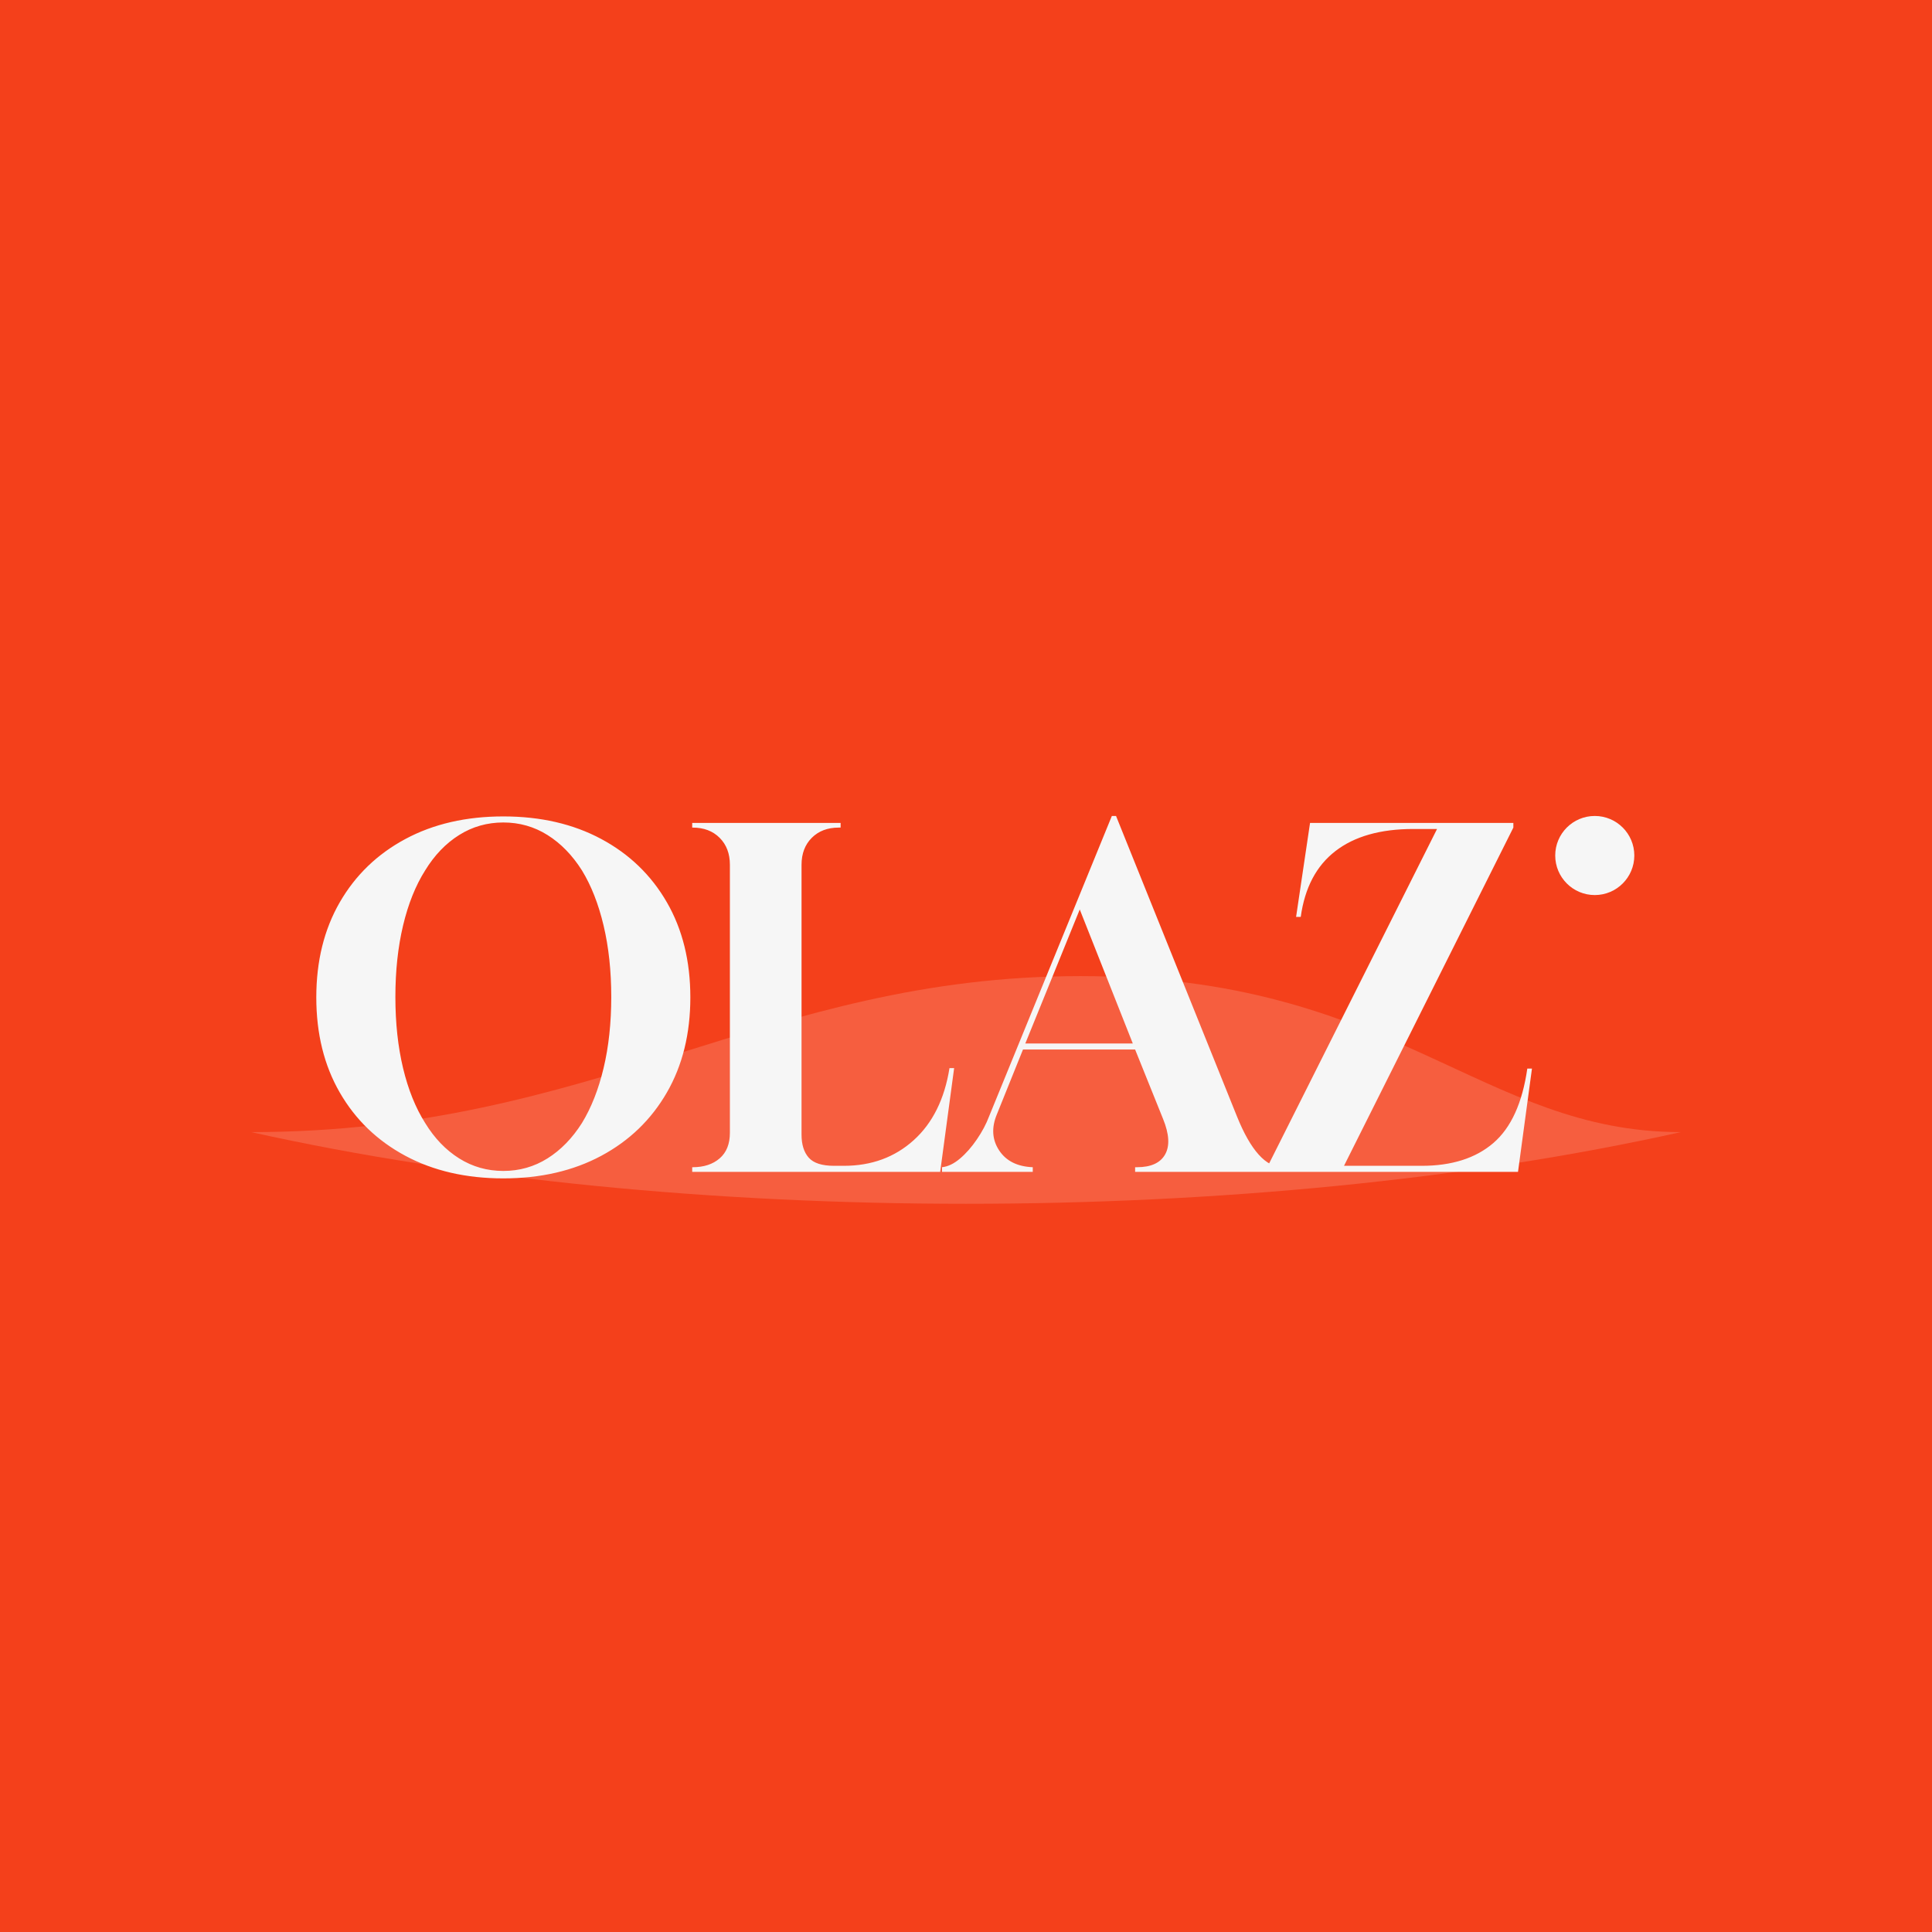
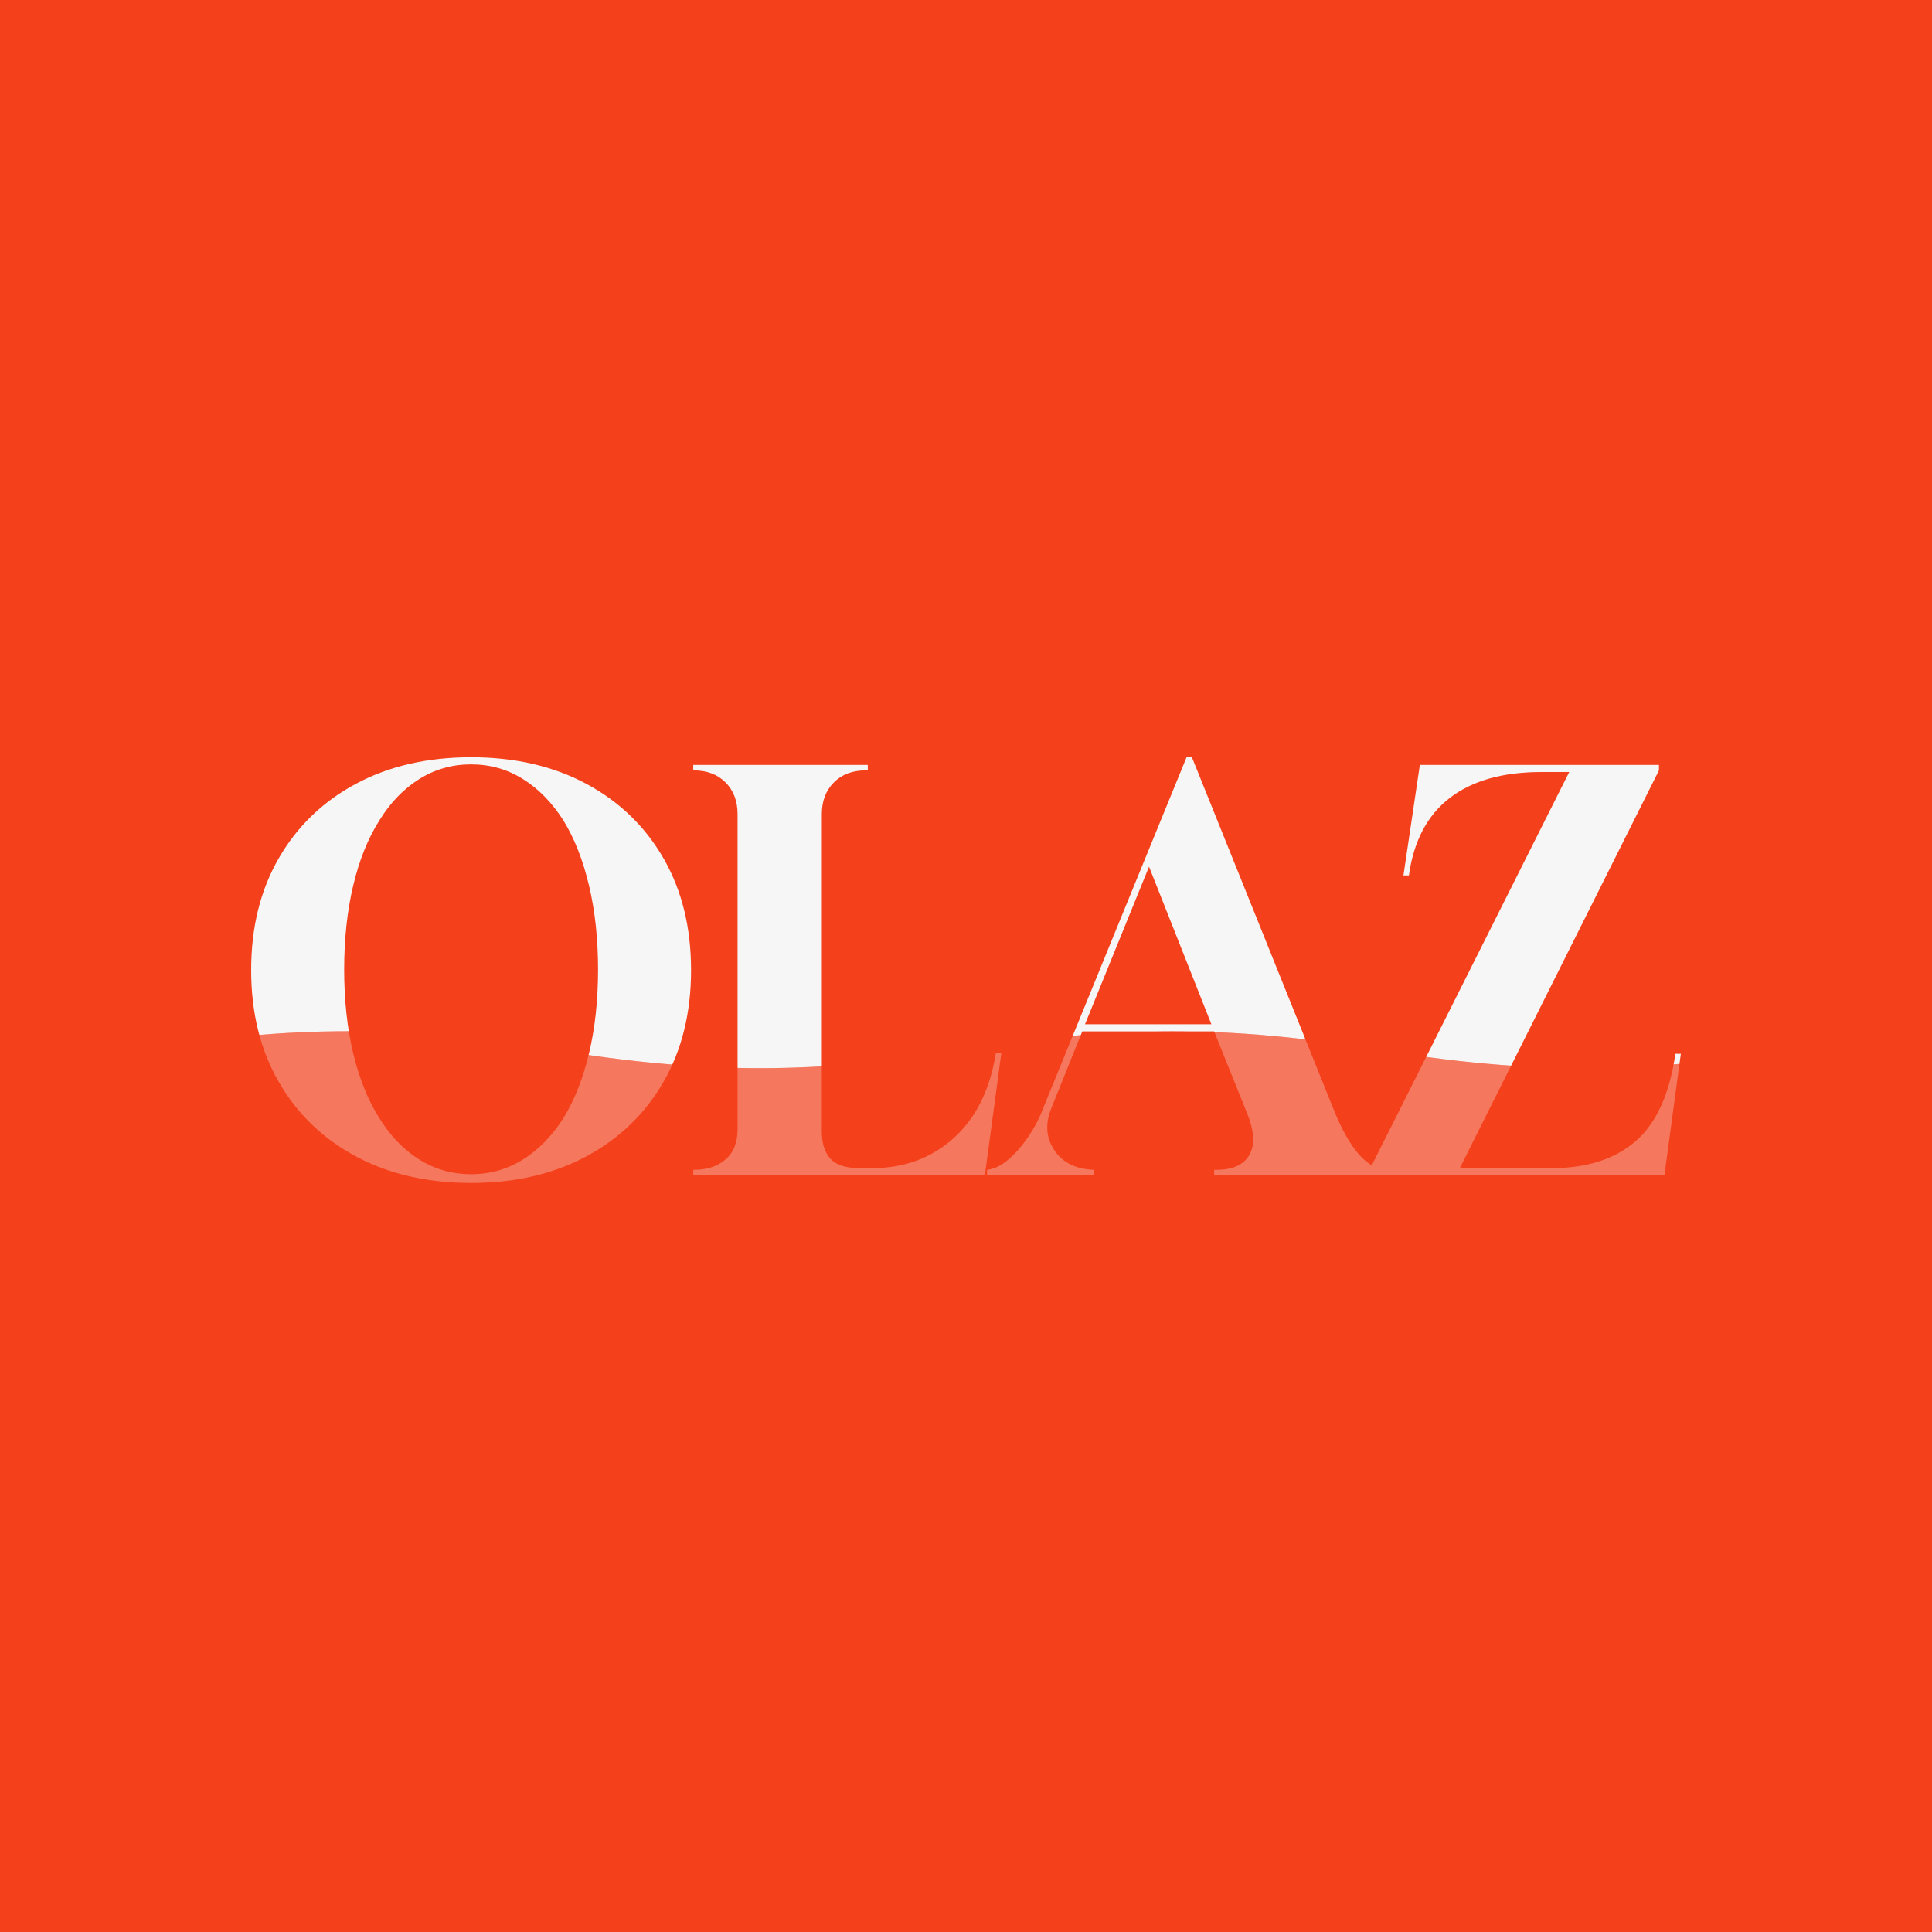
<svg xmlns="http://www.w3.org/2000/svg" viewBox="0 0 512 512" width="512" height="512">
  <rect width="512" height="512" rx="0" fill="#F4401B" />
-   <path d="M66.56 300.02 C157.49 300.02 202.96 258.68 286.31 258.68 C369.66 258.68 392.40 300.02 445.44 300.02 C331.78 325.35 180.22 325.35 66.56 300.02 Z" fill="#FFFFFF" fill-opacity=".16" />
-   <path fill="#F6F6F6" d="M133.385 312.283Q118.59 312.283 107.432 306.304Q96.274 300.324 90.047 289.536Q83.821 278.748 83.821 264.322Q83.821 249.897 90.047 239.109Q96.274 228.321 107.432 222.341Q118.59 216.361 133.385 216.361Q148.18 216.361 159.338 222.341Q170.496 228.321 176.722 239.109Q182.949 249.897 182.949 264.322Q182.949 278.748 176.722 289.536Q170.496 300.324 159.338 306.304Q148.18 312.283 133.385 312.283ZM133.385 310.311Q139.796 310.311 145.098 306.982Q150.399 303.653 154.221 297.611Q157.92 291.57 159.955 283.063Q161.989 274.556 161.989 264.199Q161.989 253.842 159.955 245.273Q157.92 236.705 154.221 230.663Q150.399 224.622 145.098 221.293Q139.796 217.964 133.385 217.964Q126.974 217.964 121.672 221.293Q116.37 224.622 112.672 230.663Q108.85 236.705 106.815 245.273Q104.781 253.842 104.781 264.199Q104.781 274.556 106.815 283.063Q108.85 291.57 112.672 297.611Q116.37 303.653 121.672 306.982Q126.974 310.311 133.385 310.311ZM183.442 310.557V309.324H183.565Q188.004 309.324 190.716 306.982Q193.429 304.639 193.429 300.201V229.184Q193.429 224.745 190.716 222.033Q188.004 219.32 183.565 219.32H183.442V218.087H222.772V219.32H222.279Q217.841 219.32 215.128 222.033Q212.416 224.745 212.416 229.184V300.694Q212.416 304.639 214.327 306.797Q216.238 308.954 221.046 308.954H223.636Q234.609 308.954 242.13 302.173Q249.65 295.392 251.623 283.063H252.856L249.157 310.557ZM249.65 310.557V309.324Q251.993 309.078 254.397 307.043Q256.801 305.009 258.897 301.927Q260.993 298.844 262.103 295.885L294.652 216.238H295.762L327.818 295.885Q333.243 309.324 339.901 309.324H340.271V310.557H300.817V309.324H301.31Q306.858 309.324 308.769 305.934Q310.681 302.543 308.215 296.502L300.817 278.131H271.103L264.199 295.269Q261.98 300.57 264.754 304.824Q267.528 309.078 273.693 309.324V310.557ZM271.72 276.528H300.201L286.145 241.02ZM335.832 310.557V309.324L380.834 219.69H374.546Q361.477 219.69 353.895 225.547Q346.312 231.403 344.709 242.993H343.477L347.175 218.087H401.054V219.32L356.176 308.954H376.766Q388.725 308.954 395.753 302.913Q402.781 296.872 404.753 283.186H405.986L402.287 310.557Z" />
-   <circle cx="422.63" cy="226.72" r="10.48" fill="#F6F6F6" />
+   <defs>
+     <clipPath id="up22">
+       <path d="M37.56 278.18 C77.34 271.66 107.00 271.66 146.78 278.18 C186.56 284.71 216.22 284.71 256.00 278.18 C295.78 271.66 325.44 271.66 365.22 278.18 C405.00 284.71 434.66 284.71 474.44 278.18 L474.44 171.54 L37.56 171.54 Z" />
+     </clipPath>
+     <clipPath id="dn22">
+       <path d="M37.56 278.18 C77.34 271.66 107.00 271.66 146.78 278.18 C186.56 284.71 216.22 284.71 256.00 278.18 C295.78 271.66 325.44 271.66 365.22 278.18 C405.00 284.71 434.66 284.71 474.44 278.18 L474.44 340.46 L37.56 340.46 Z" />
+     </clipPath>
+   </defs>
+   <g clip-path="url(#up22)">
+     <path fill="#F6F6F6" d="M124.849 313.492Q107.449 313.492 94.327 306.459Q81.205 299.427 73.882 286.74Q66.56 274.052 66.56 257.087Q66.56 240.123 73.882 227.435Q81.205 214.748 94.327 207.716Q107.449 200.683 124.849 200.683Q142.249 200.683 155.371 207.716Q168.494 214.748 175.816 227.435Q183.138 240.123 183.138 257.087Q183.138 274.052 175.816 286.74Q168.494 299.427 155.371 306.459Q142.249 313.492 124.849 313.492ZM124.849 311.172Q132.389 311.172 138.624 307.257Q144.859 303.342 149.354 296.237Q153.704 289.132 156.096 279.127Q158.489 269.122 158.489 256.942Q158.489 244.763 156.096 234.685Q153.704 224.608 149.354 217.503Q144.859 210.398 138.624 206.483Q132.389 202.568 124.849 202.568Q117.309 202.568 111.074 206.483Q104.839 210.398 100.49 217.503Q95.995 224.608 93.602 234.685Q91.21 244.763 91.21 256.942Q91.21 269.122 93.602 279.127Q95.995 289.132 100.49 296.237Q104.839 303.342 111.074 307.257Q117.309 311.172 124.849 311.172ZM183.718 311.462V310.012H183.863Q189.083 310.012 192.273 307.257Q195.463 304.502 195.463 299.282V215.763Q195.463 210.543 192.273 207.353Q189.083 204.163 183.863 204.163H183.718V202.713H229.973V204.163H229.393Q224.173 204.163 220.983 207.353Q217.793 210.543 217.793 215.763V299.862Q217.793 304.502 220.04 307.039Q222.288 309.577 227.943 309.577H230.988Q243.893 309.577 252.738 301.602Q261.582 293.627 263.902 279.127H265.352L261.002 311.462ZM261.582 311.462V310.012Q264.337 309.722 267.165 307.329Q269.992 304.937 272.457 301.312Q274.922 297.687 276.227 294.207L314.507 200.538H315.812L353.511 294.207Q359.891 310.012 367.721 310.012H368.156V311.462H321.757V310.012H322.337Q328.862 310.012 331.109 306.024Q333.356 302.037 330.457 294.932L321.757 273.327H286.812L278.692 293.482Q276.082 299.717 279.345 304.719Q282.607 309.722 289.857 310.012V311.462ZM287.537 271.442H321.032L304.502 229.683ZM362.936 311.462V310.012L415.86 204.598H408.465Q393.096 204.598 384.178 211.486Q375.261 218.373 373.376 232.003H371.926L376.276 202.713H439.64V204.163L386.861 309.577H411.075Q425.14 309.577 433.405 302.472Q441.67 295.367 443.99 279.272H445.44L441.09 311.462Z" />
+   </g>
+   <g clip-path="url(#dn22)">
+     <path fill-opacity=".3" fill="#F6F6F6" d="M124.849 313.492Q107.449 313.492 94.327 306.459Q81.205 299.427 73.882 286.74Q66.56 274.052 66.56 257.087Q66.56 240.123 73.882 227.435Q81.205 214.748 94.327 207.716Q107.449 200.683 124.849 200.683Q142.249 200.683 155.371 207.716Q168.494 214.748 175.816 227.435Q183.138 240.123 183.138 257.087Q183.138 274.052 175.816 286.74Q168.494 299.427 155.371 306.459Q142.249 313.492 124.849 313.492ZM124.849 311.172Q132.389 311.172 138.624 307.257Q144.859 303.342 149.354 296.237Q153.704 289.132 156.096 279.127Q158.489 269.122 158.489 256.942Q158.489 244.763 156.096 234.685Q153.704 224.608 149.354 217.503Q144.859 210.398 138.624 206.483Q132.389 202.568 124.849 202.568Q117.309 202.568 111.074 206.483Q104.839 210.398 100.49 217.503Q95.995 224.608 93.602 234.685Q91.21 244.763 91.21 256.942Q91.21 269.122 93.602 279.127Q95.995 289.132 100.49 296.237Q104.839 303.342 111.074 307.257Q117.309 311.172 124.849 311.172ZM183.718 311.462V310.012H183.863Q189.083 310.012 192.273 307.257Q195.463 304.502 195.463 299.282V215.763Q195.463 210.543 192.273 207.353Q189.083 204.163 183.863 204.163H183.718V202.713H229.973V204.163H229.393Q224.173 204.163 220.983 207.353Q217.793 210.543 217.793 215.763V299.862Q217.793 304.502 220.04 307.039Q222.288 309.577 227.943 309.577H230.988Q243.893 309.577 252.738 301.602Q261.582 293.627 263.902 279.127H265.352L261.002 311.462ZM261.582 311.462V310.012Q264.337 309.722 267.165 307.329Q269.992 304.937 272.457 301.312Q274.922 297.687 276.227 294.207L314.507 200.538H315.812L353.511 294.207Q359.891 310.012 367.721 310.012H368.156V311.462H321.757V310.012H322.337Q328.862 310.012 331.109 306.024Q333.356 302.037 330.457 294.932L321.757 273.327H286.812L278.692 293.482Q276.082 299.717 279.345 304.719Q282.607 309.722 289.857 310.012V311.462ZM287.537 271.442H321.032L304.502 229.683ZM362.936 311.462V310.012L415.86 204.598H408.465Q393.096 204.598 384.178 211.486Q375.261 218.373 373.376 232.003H371.926L376.276 202.713H439.64V204.163L386.861 309.577H411.075Q425.14 309.577 433.405 302.472Q441.67 295.367 443.99 279.272H445.44L441.09 311.462Z" />
+   </g>
</svg>
